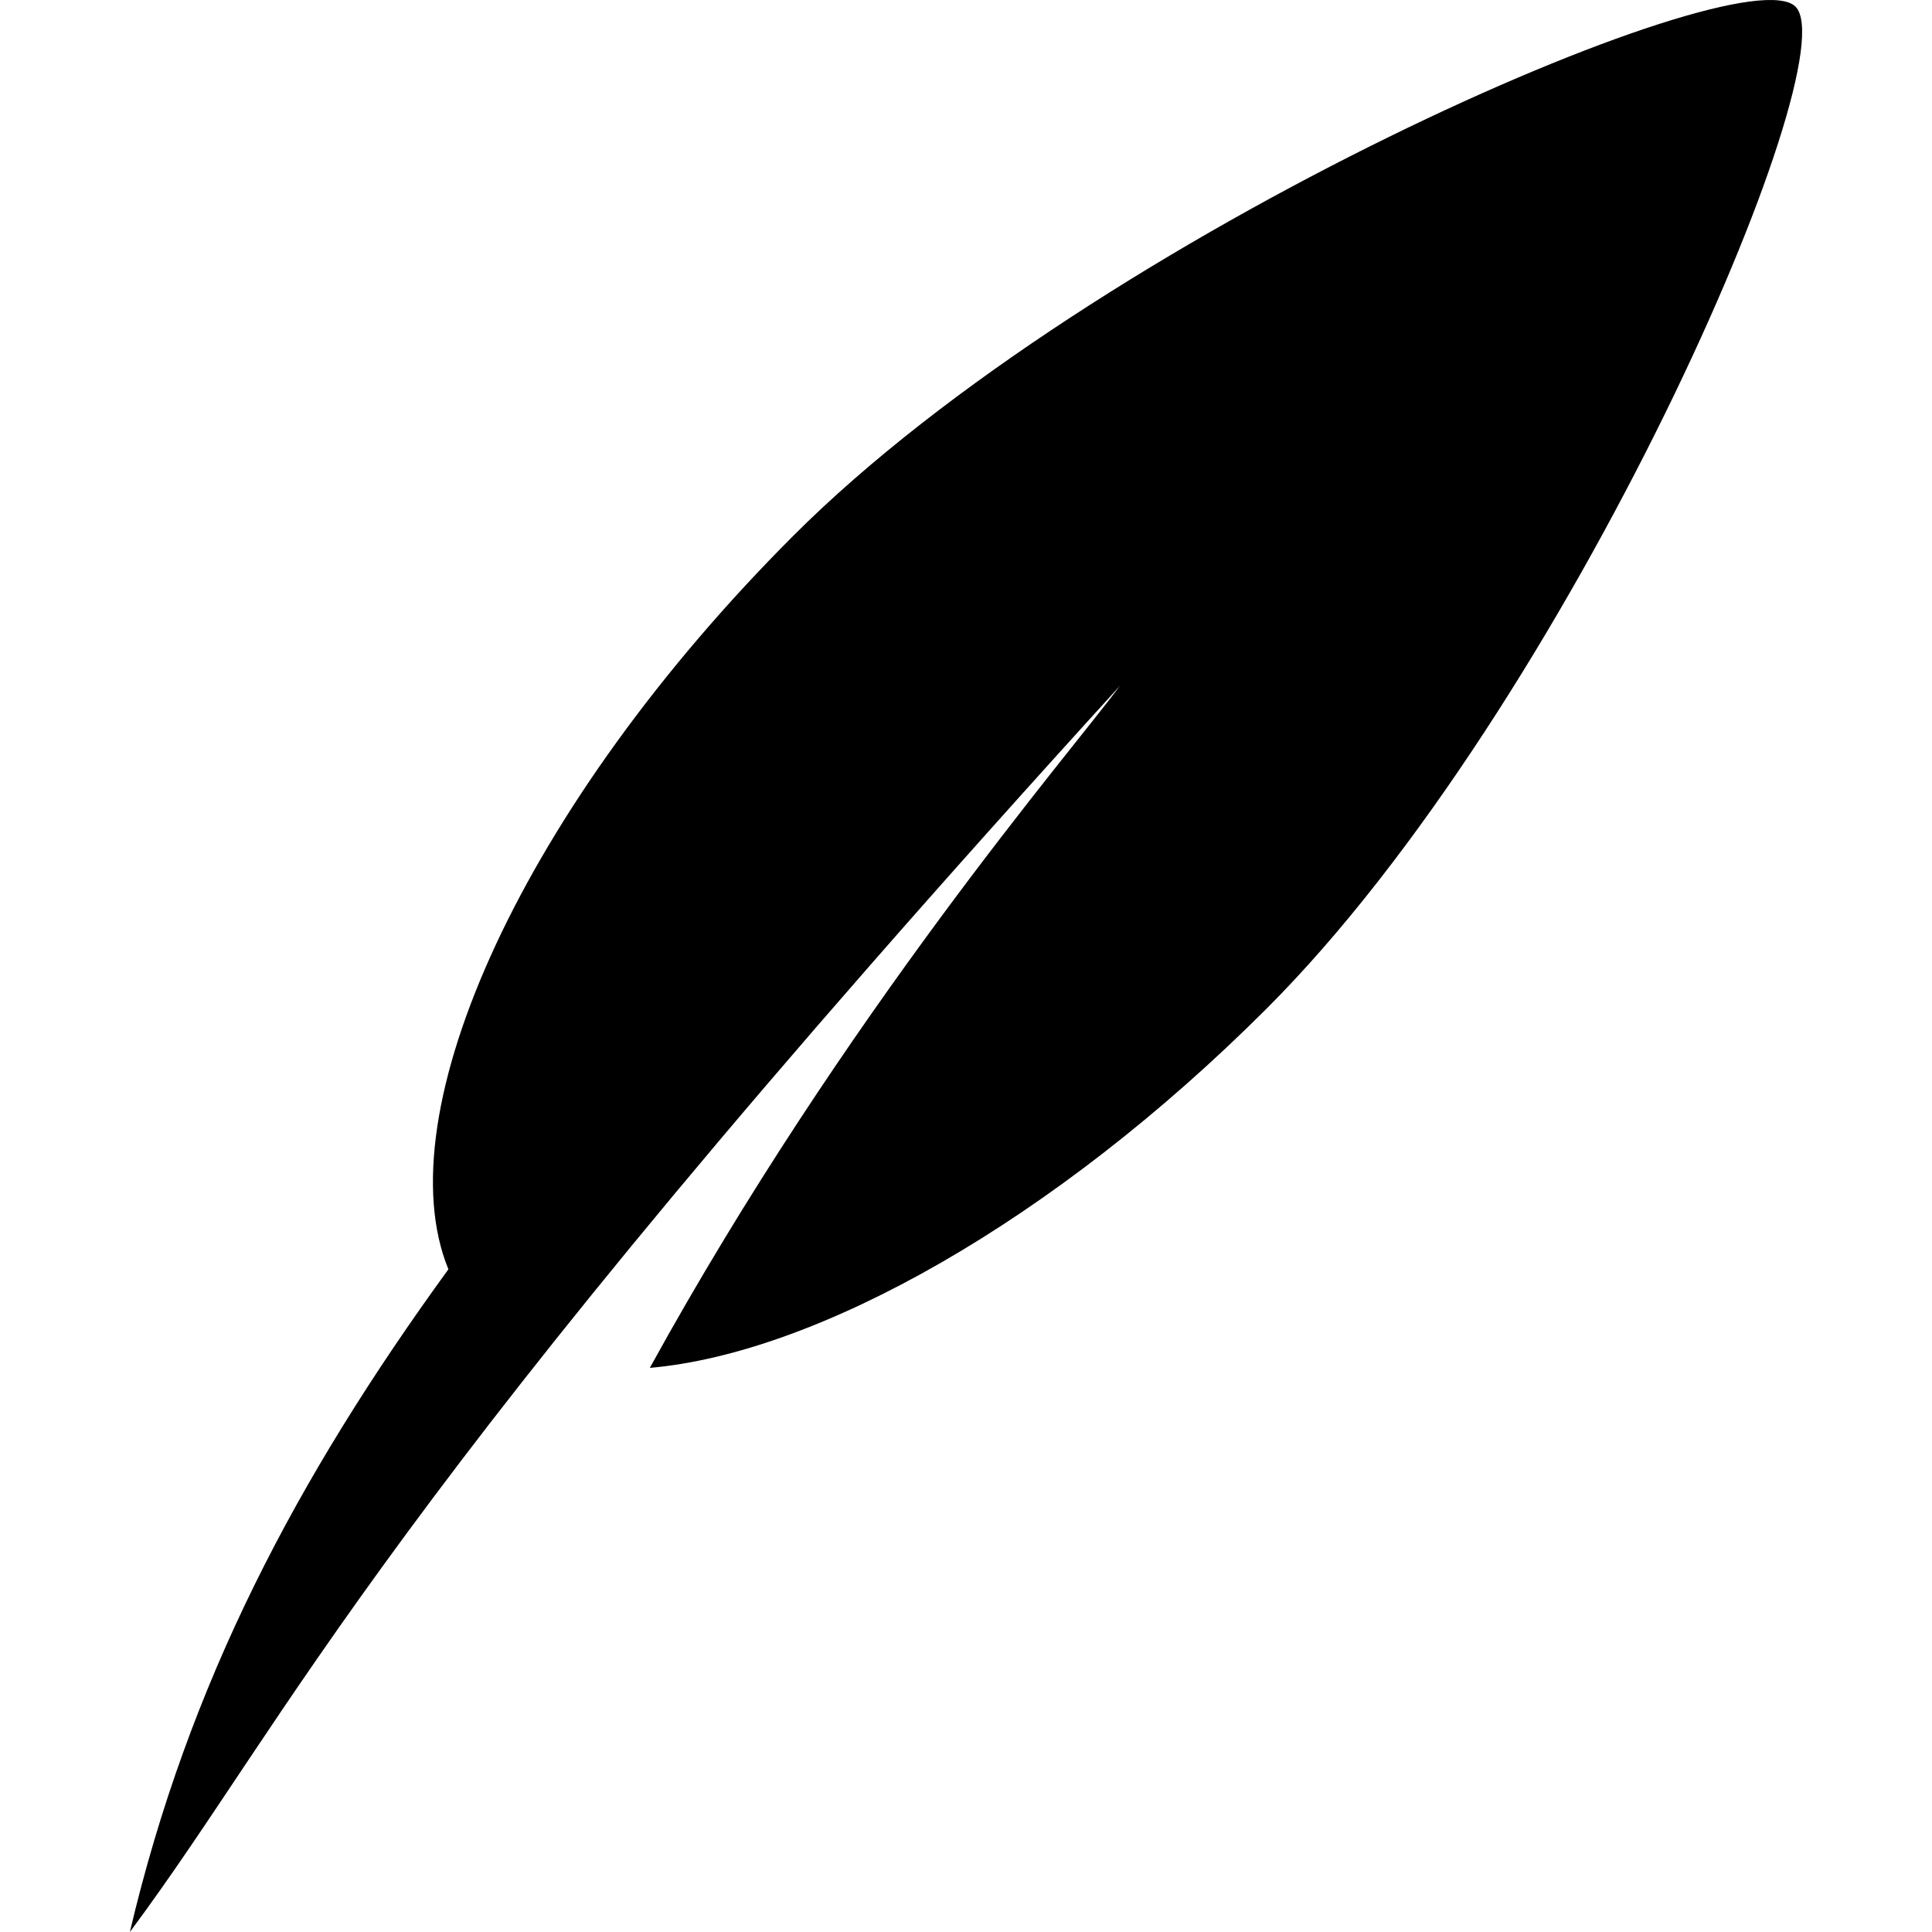
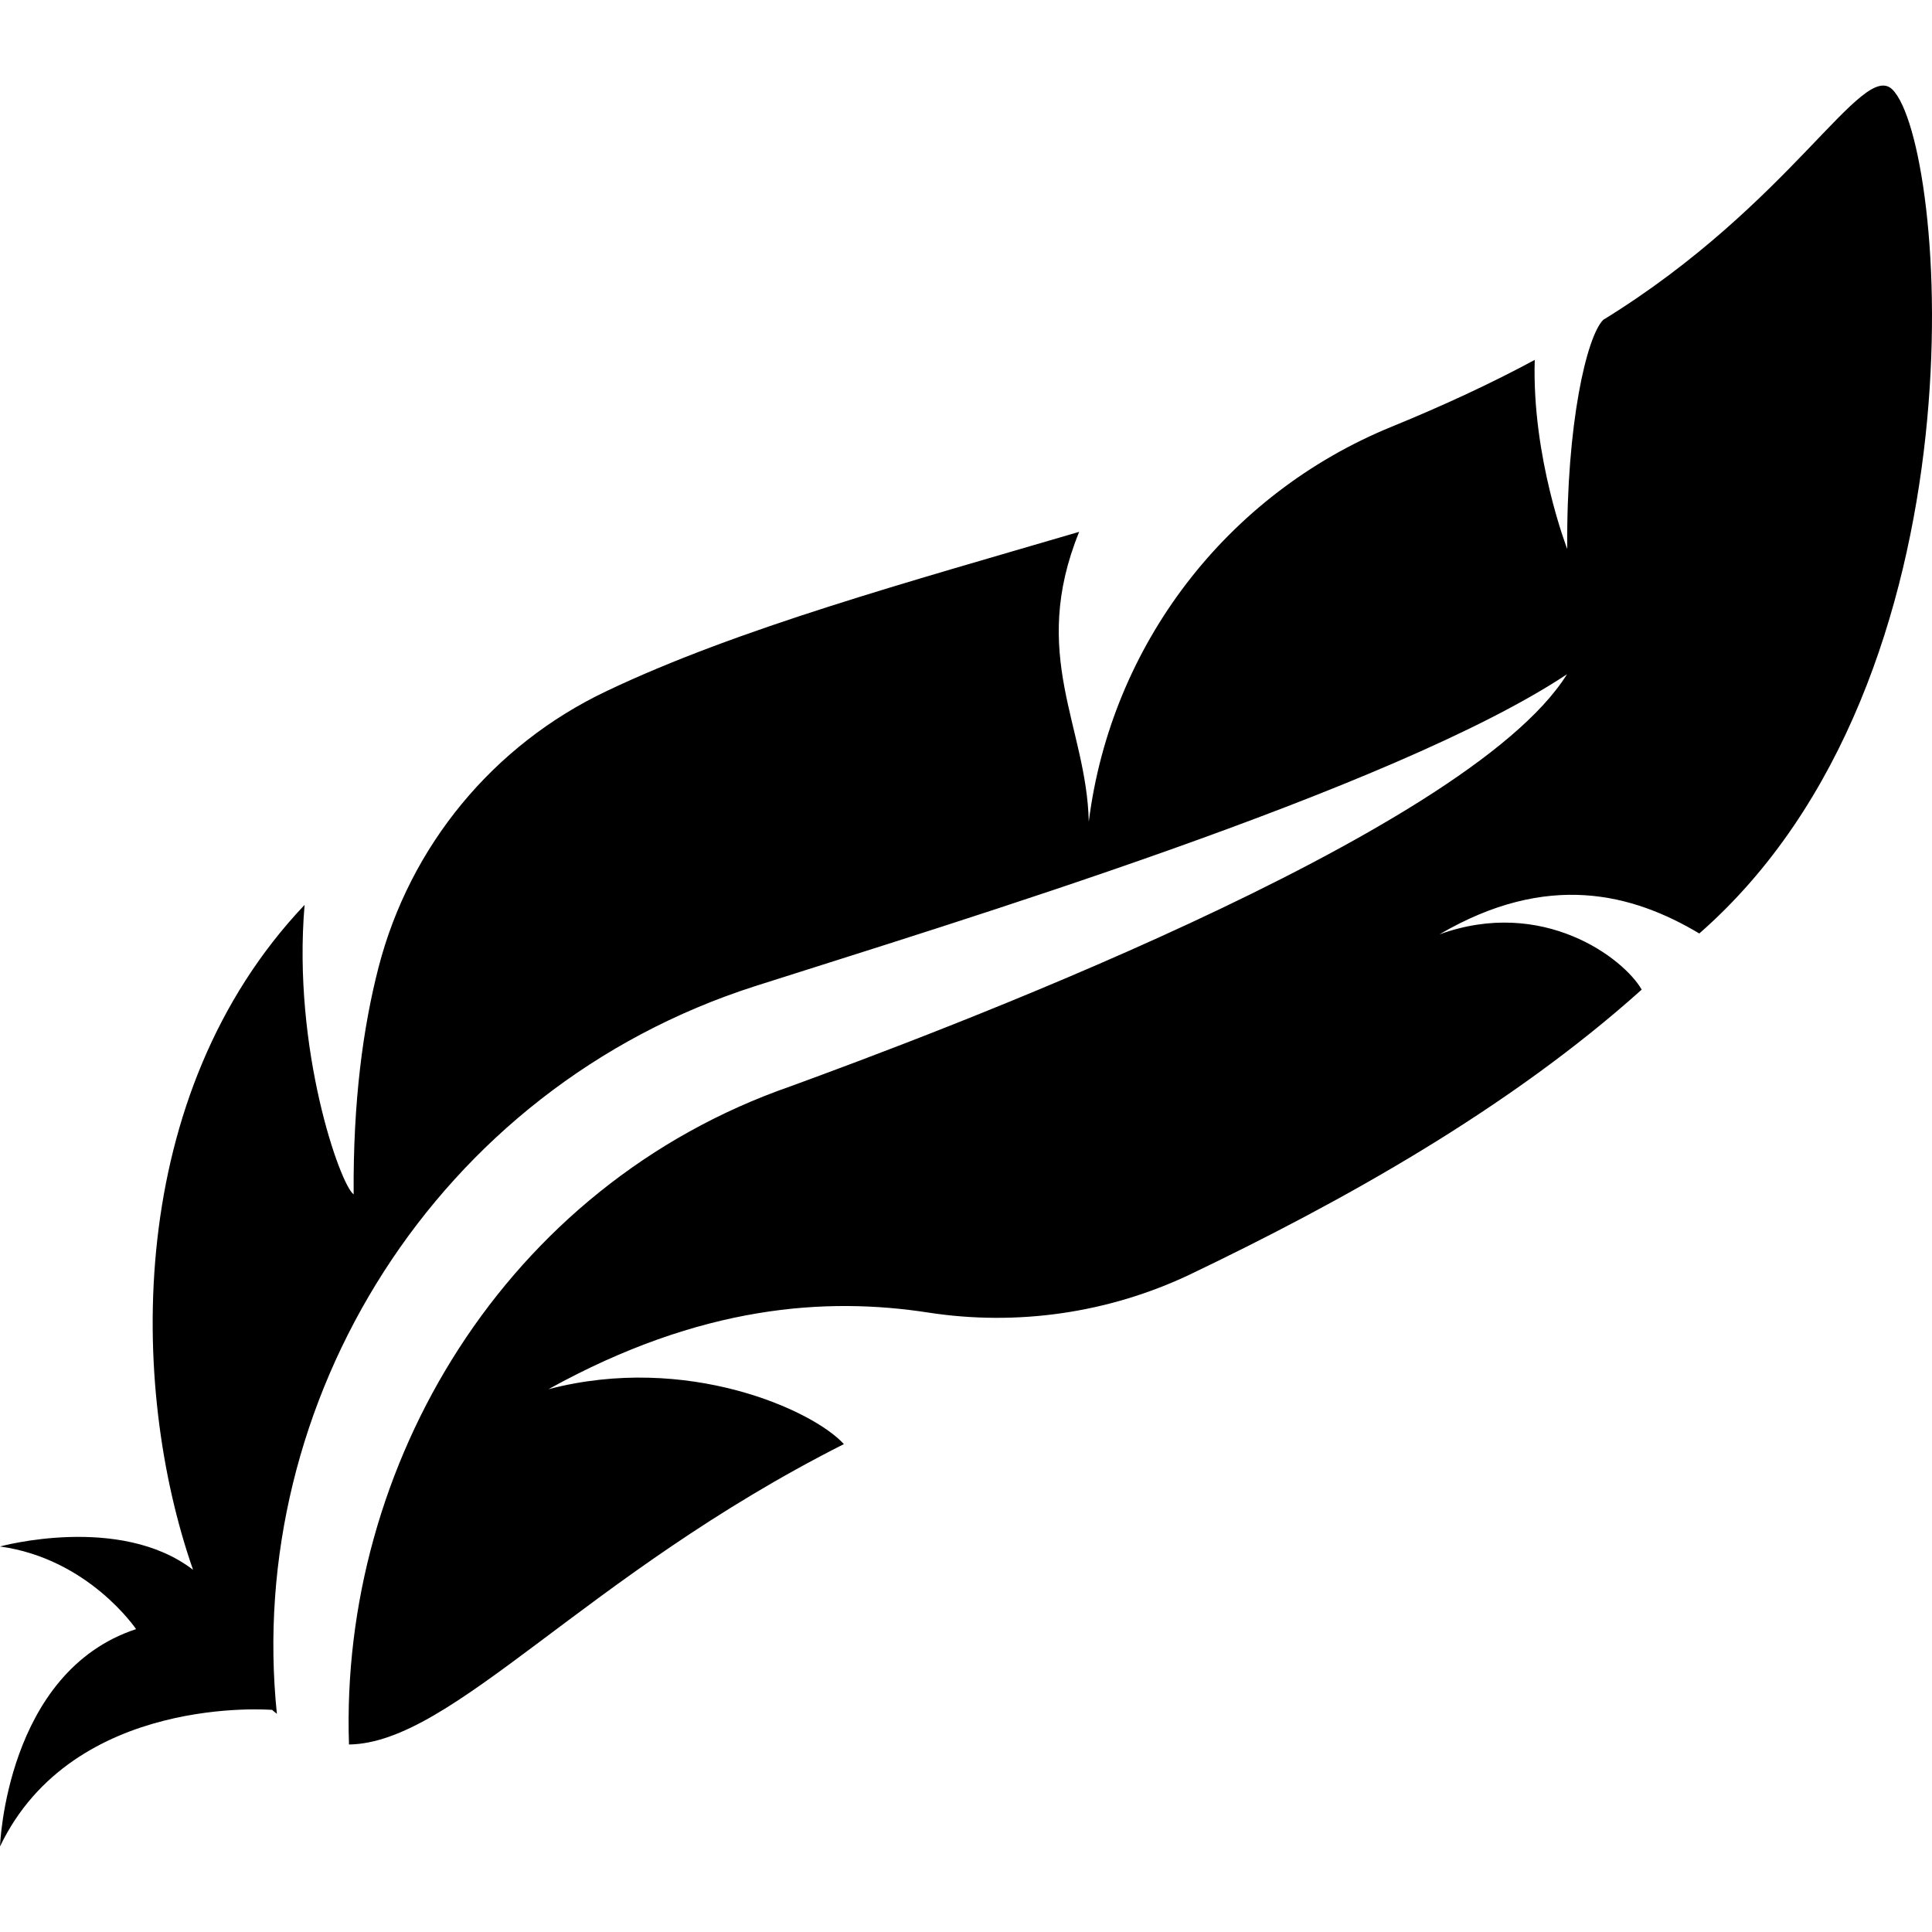
- <svg xmlns="http://www.w3.org/2000/svg" version="1.1" id="Capa_1" x="0px" y="0px" viewBox="0 0 488.969 488.969" style="enable-background:new 0 0 488.969 488.969;" xml:space="preserve">
-   <path d="M454.42,1.682c-13.582-13.573-176.909,57.175-253.594,133.866c-68.213,68.213-103.595,146.031-87.341,185.697  c-38.402,52.85-65.758,104.646-80.619,167.724c41.236-55.449,61.96-108.331,250.62-315.439  c-12.301,16.585-69.783,83.155-119.021,172.665c42.354-3.692,102.21-37.042,156.088-90.912  C397.245,178.591,467.992,15.263,454.42,1.682z" />
+ <svg xmlns="http://www.w3.org/2000/svg" version="1.1" id="Capa_1" x="0px" y="0px" viewBox="0 0 479.106 479.106" style="enable-background:new 0 0 479.106 479.106;" xml:space="preserve">
+   <path d="M421.4,231.489c72.382-63.373,61.265-195.882,47.906-209.268c-7.472-7.47-25.012,28.355-71.725,57.094  c-4.057,4.011-9.179,25.642-8.931,56.826c0,0-8.787-22.644-8.059-46.891c-10.833,5.844-22.751,11.367-35.506,16.58  c-40.878,16.702-69.571,54.13-75.085,97.944c-0.534-23.713-14.8-41.322-2.384-71.885c-42.053,12.347-84.8,24.041-117.246,39.517  c-28.071,13.325-48.724,38.39-56.498,68.479c-3.842,14.899-6.334,33.213-6.173,56.294c-3.272-2.233-15.227-35.818-12.166-71.779  C30.97,271.425,31.93,343.594,47.869,389.276v0.009C29.706,375.33,0,383.503,0,383.503c22.005,3.033,33.745,20.493,33.745,20.493  C1.459,414.615,0,457.887,0,457.887c18.216-37.953,67.491-33.861,67.491-33.861c0.39,0.392,0.782,0.614,1.173,0.978  c-7.987-77.211,39.171-155.065,118.687-180.486c48.831-15.609,158.233-48.742,201.246-77.319  c-25.065,40.22-159.94,90.261-192.528,102.18c-70.978,24.681-111.857,94.227-109.526,163.23  c25.864-0.364,58.276-41.945,122.725-74.492c-7.578-8.387-38.887-22.617-73.255-13.616c37.907-20.992,69.038-22.886,94.174-19.008  c22.041,3.399,44.632,0.151,64.786-9.383c0.018-0.018,0.055-0.027,0.073-0.036c37.57-17.984,78.945-40.931,112.069-70.666  c-4.483-7.816-24.531-22.992-50.164-13.696C383.848,215.96,404.909,221.652,421.4,231.489z" />
  <g>
</g>
  <g>
</g>
  <g>
</g>
  <g>
</g>
  <g>
</g>
  <g>
</g>
  <g>
</g>
  <g>
</g>
  <g>
</g>
  <g>
</g>
  <g>
</g>
  <g>
</g>
  <g>
</g>
  <g>
</g>
  <g>
</g>
</svg>
